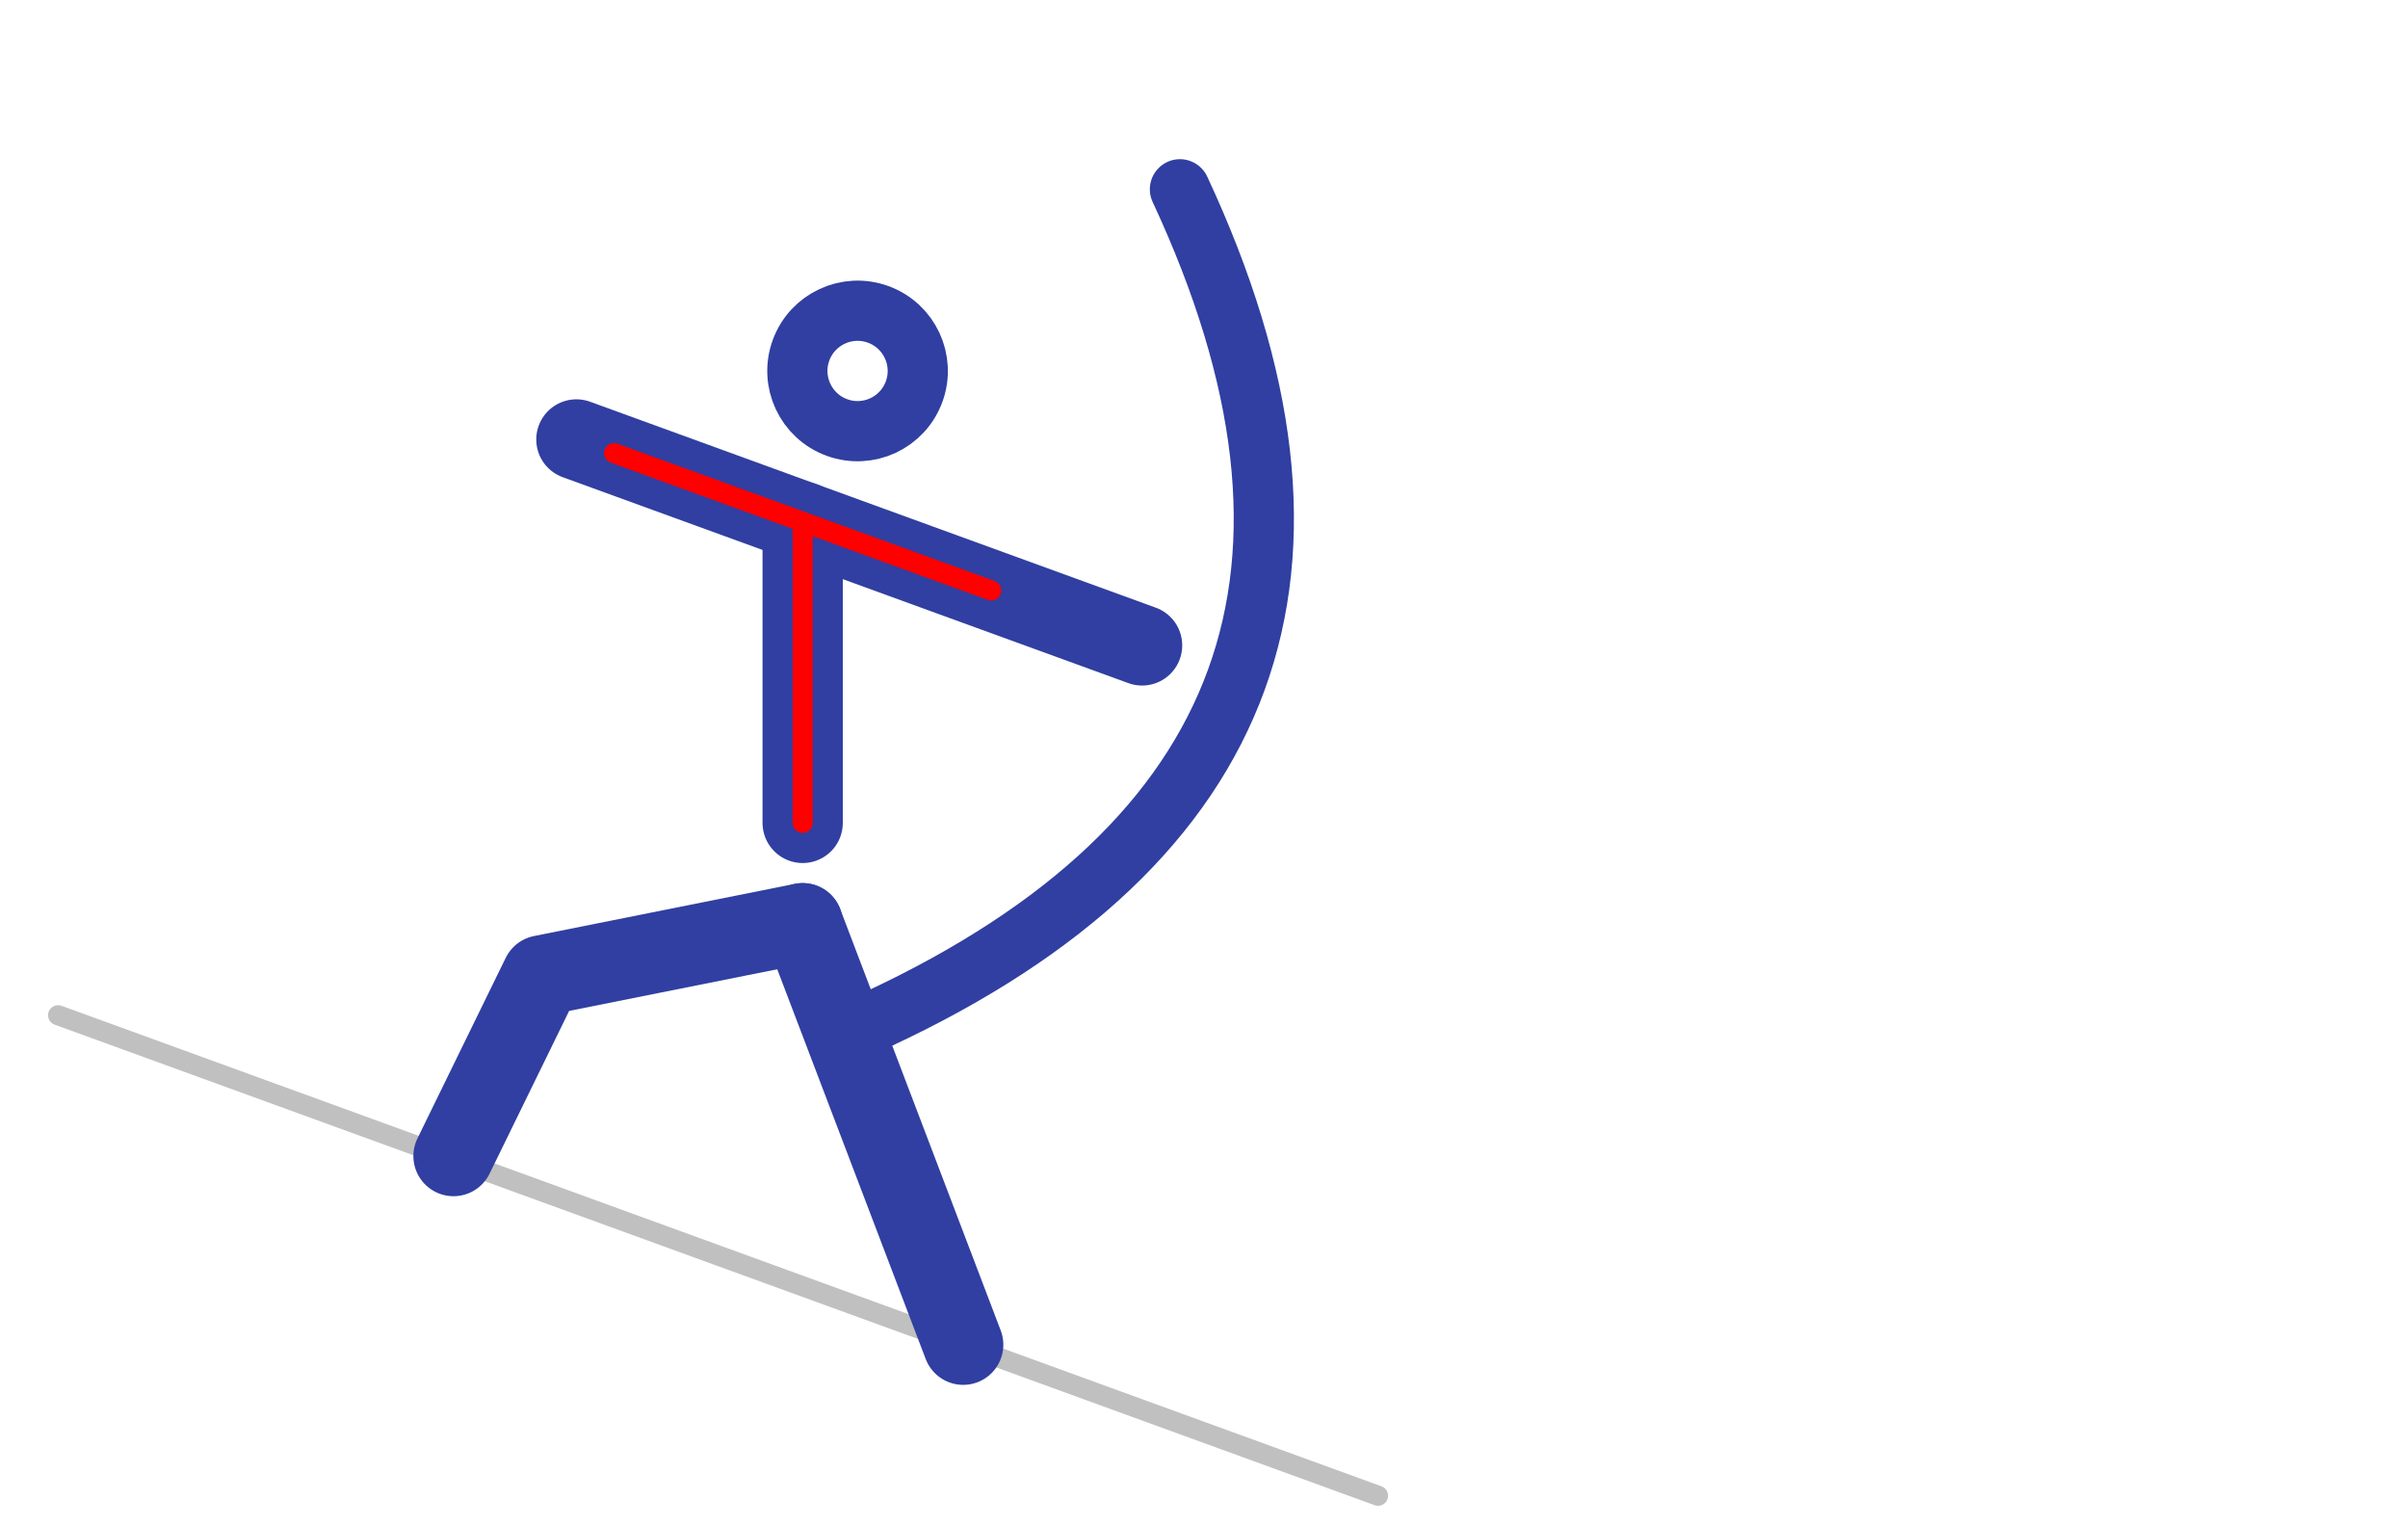
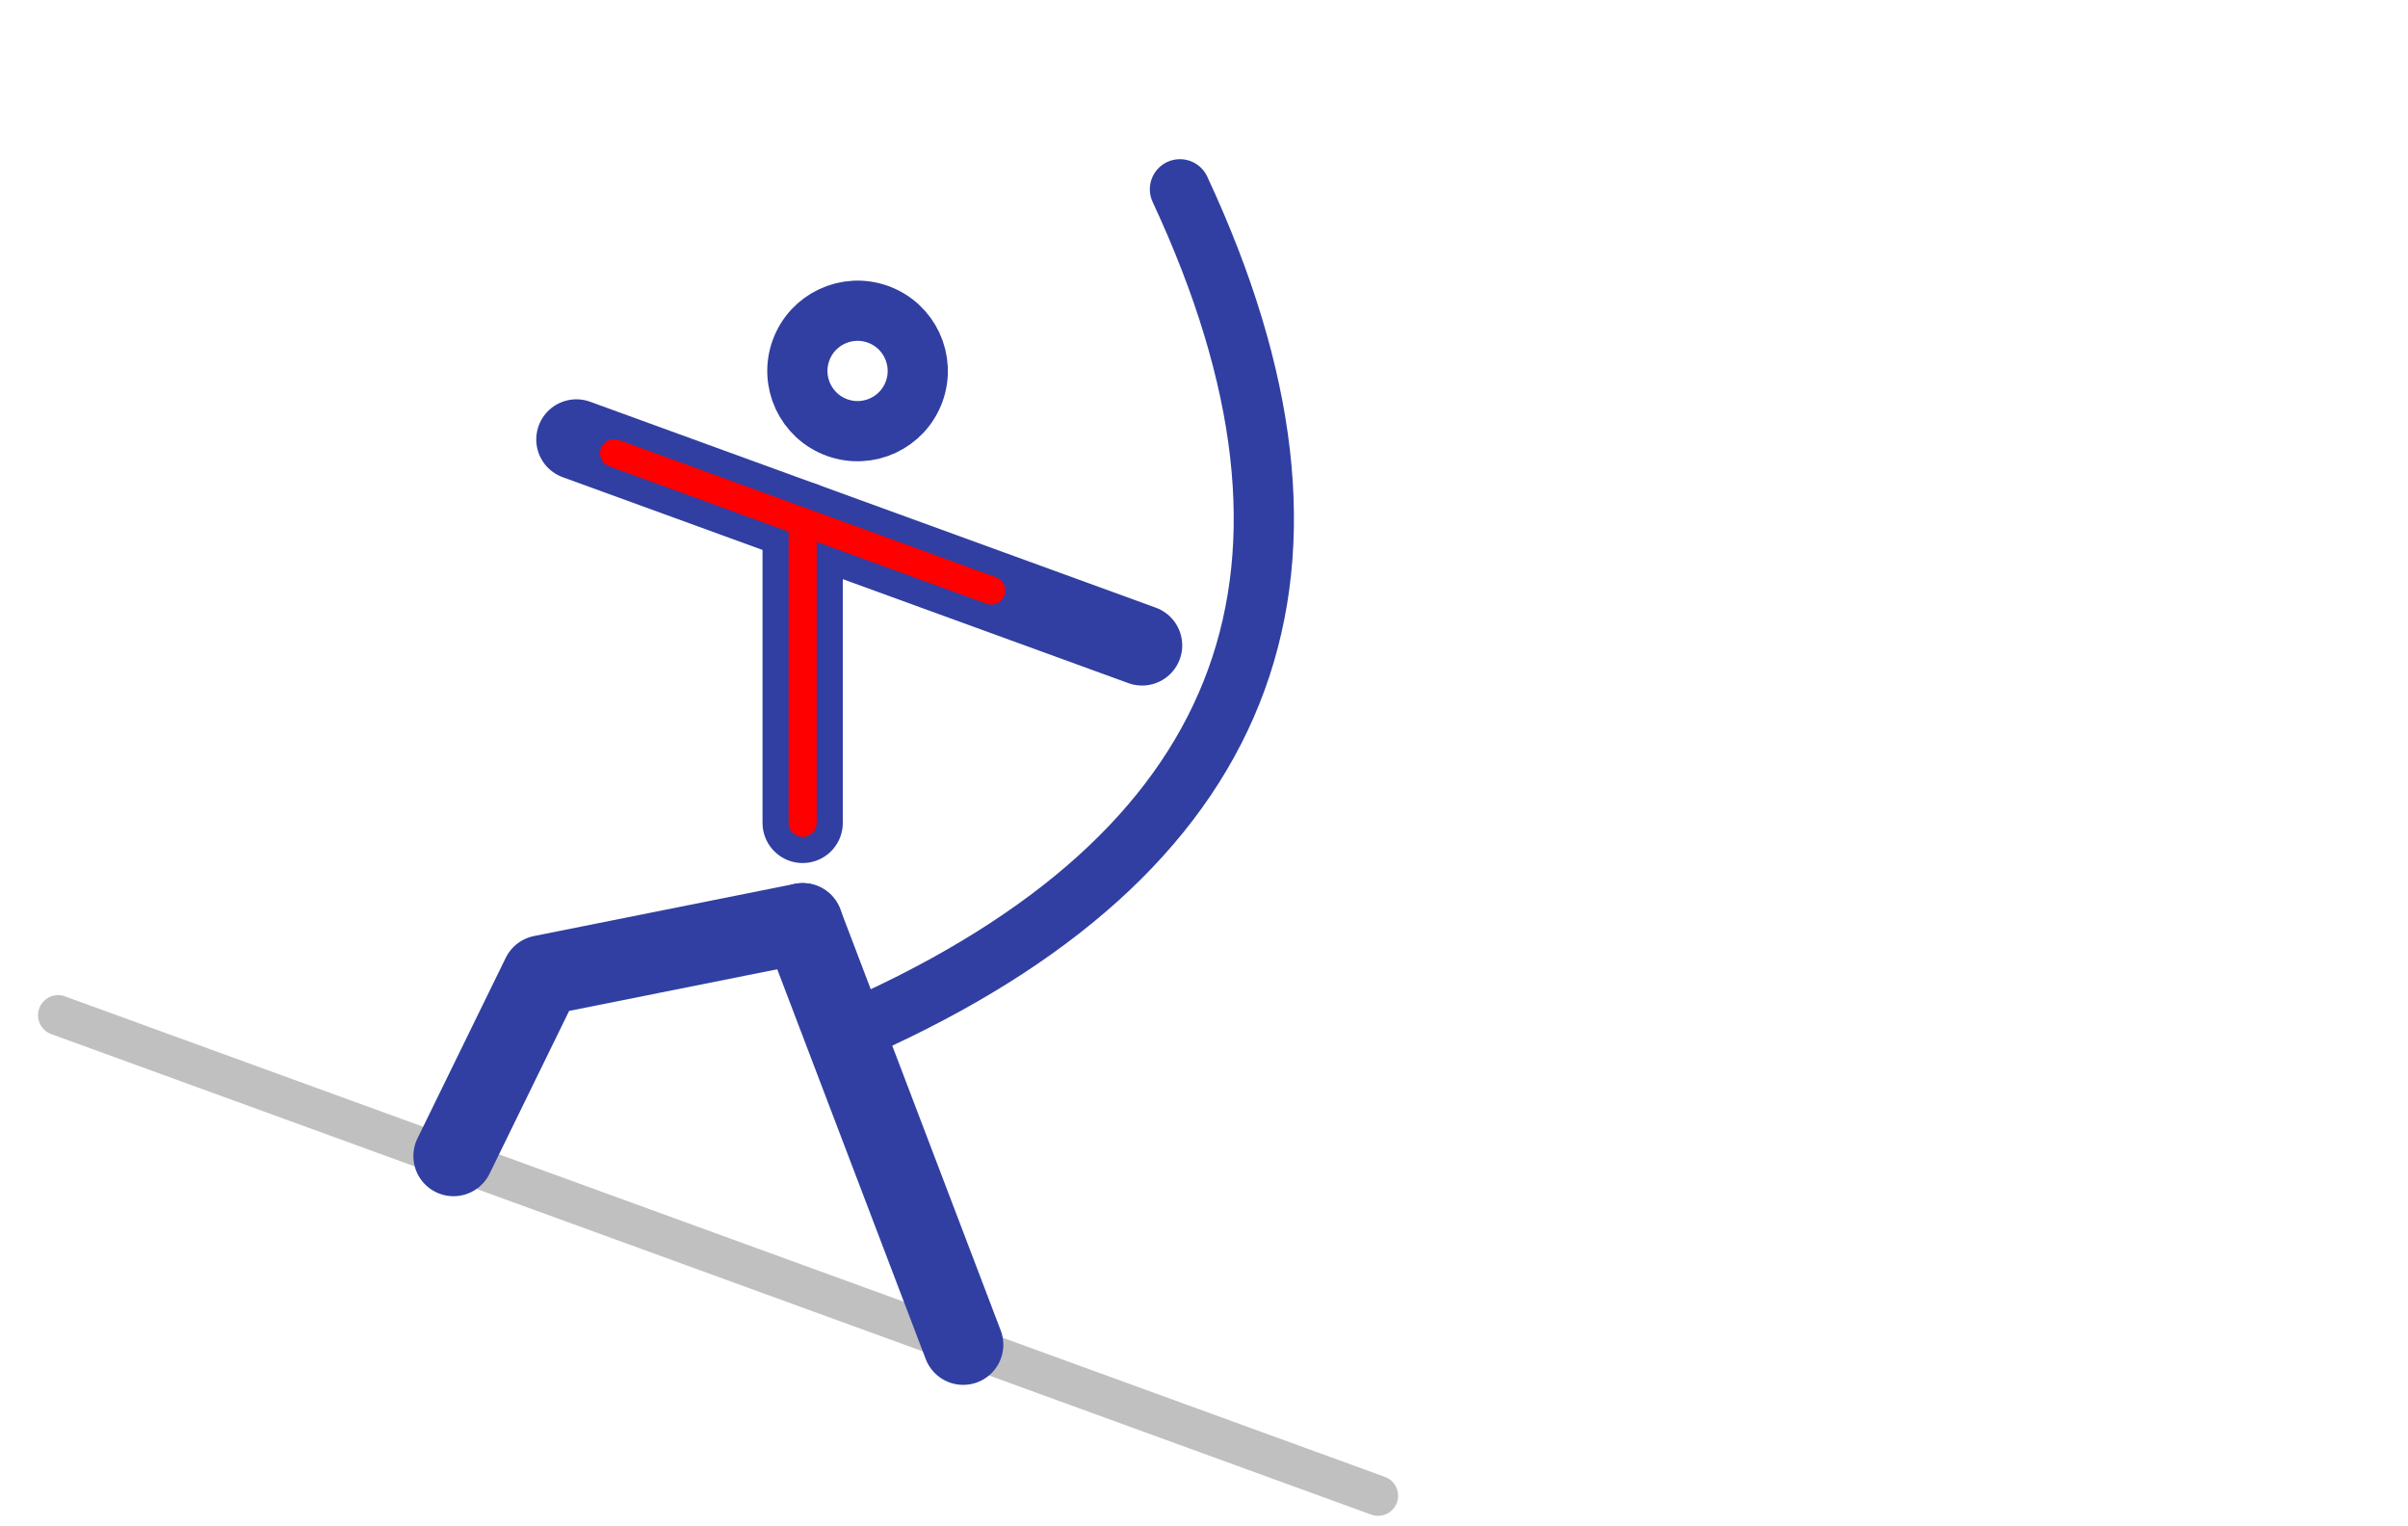
<svg xmlns="http://www.w3.org/2000/svg" viewBox="200 120 600 380">
  <g stroke="#303fa1" stroke-width="20px" fill="none" stroke-linecap="round" stroke-linejoin="round">
    <line x1="400" y1="250" x2="400" y2="325" />
    <g transform="rotate(20, 400,250)">
      <circle cx="400" cy="210" r="15" stroke-width="15px" />
      <line x1="340" y1="250" x2="490" y2="250" />
-       <line x1="350" y1="250" x2="450" y2="250" stroke="red" stroke-width="5px" />
+       <line x1="350" y1="250" x2="450" y2="250" stroke="red" stroke-width="7px" />
      <path d="M460,140 Q570,250 460,360 " stroke-width="15px" />
    </g>
-     <line x1="400" y1="250" x2="400" y2="325" stroke="red" stroke-width="5px" />
+     <line x1="400" y1="250" x2="400" y2="325" stroke="red" stroke-width="7px" />
    <g transform="rotate(20, 440,455)">
-       <line x1="200" y1="455" x2="550" y2="455" stroke="silver" stroke-width="5px" />
+       <line x1="200" y1="455" x2="550" y2="455" stroke="silver" stroke-width="10px" />
    </g>
    <polyline points="400,350 335,363 313,408 " />
    <line x1="400" y1="350" x2="440" y2="455" />
  </g>
</svg>
